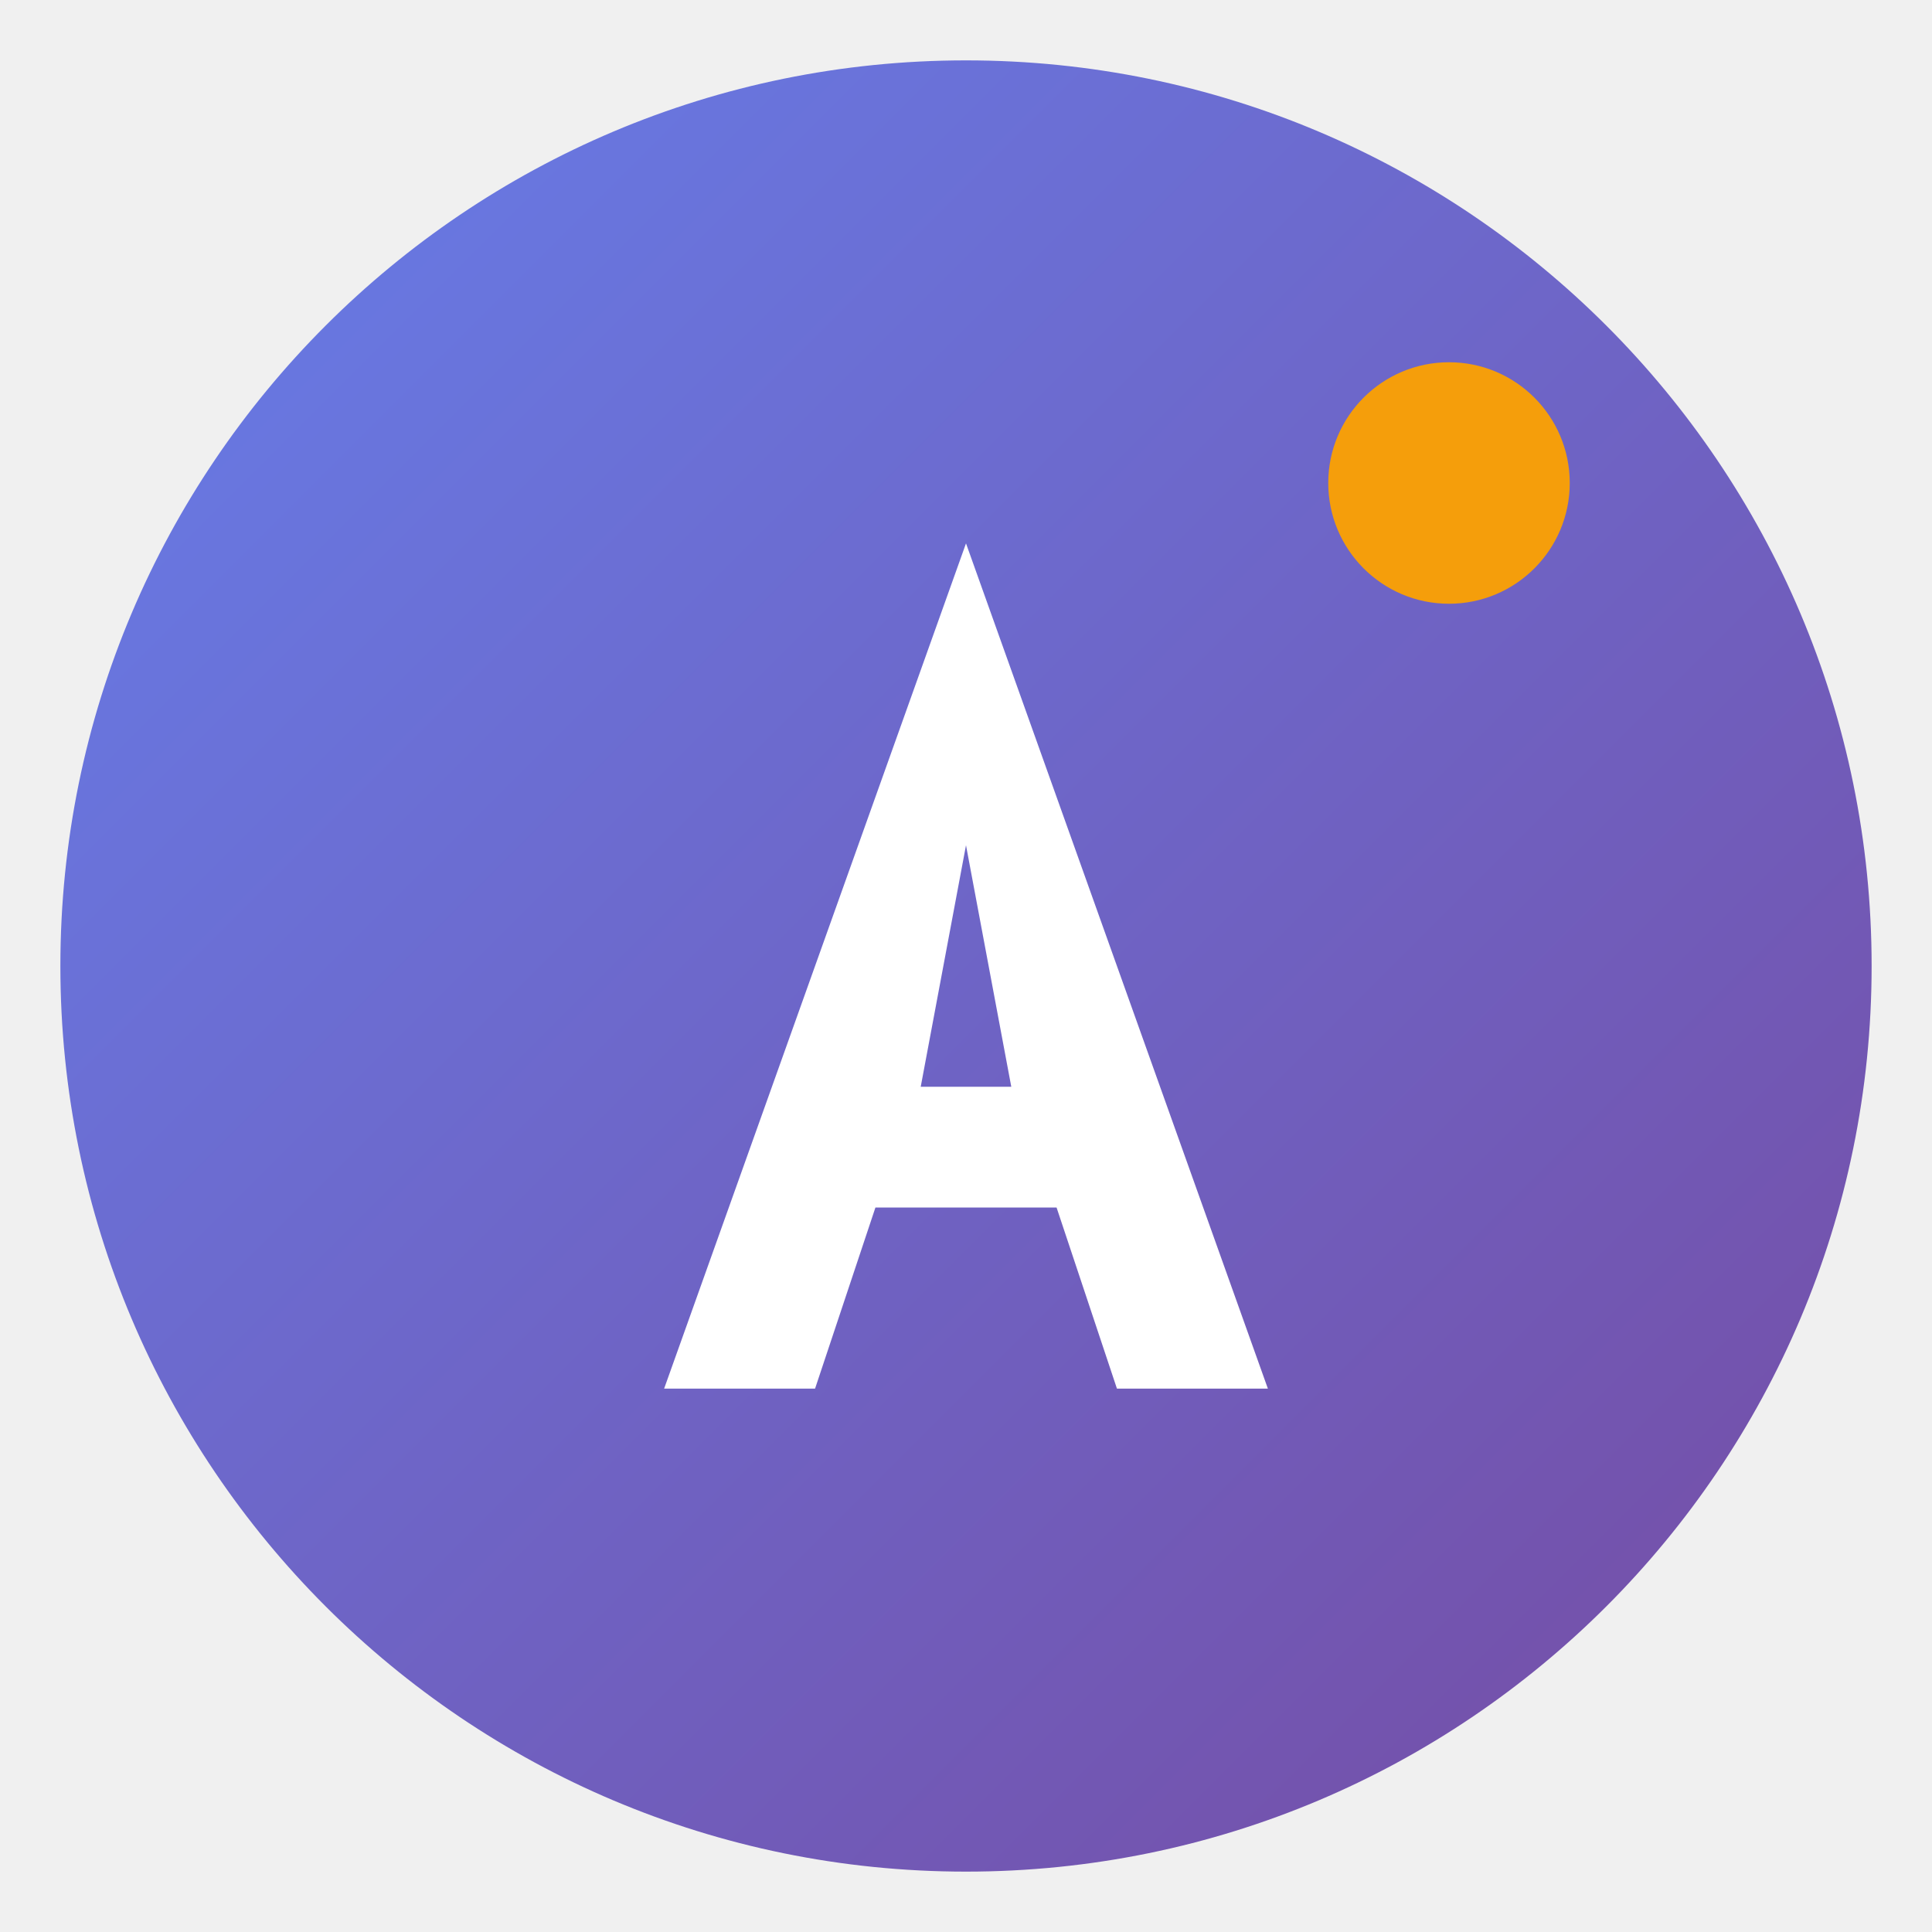
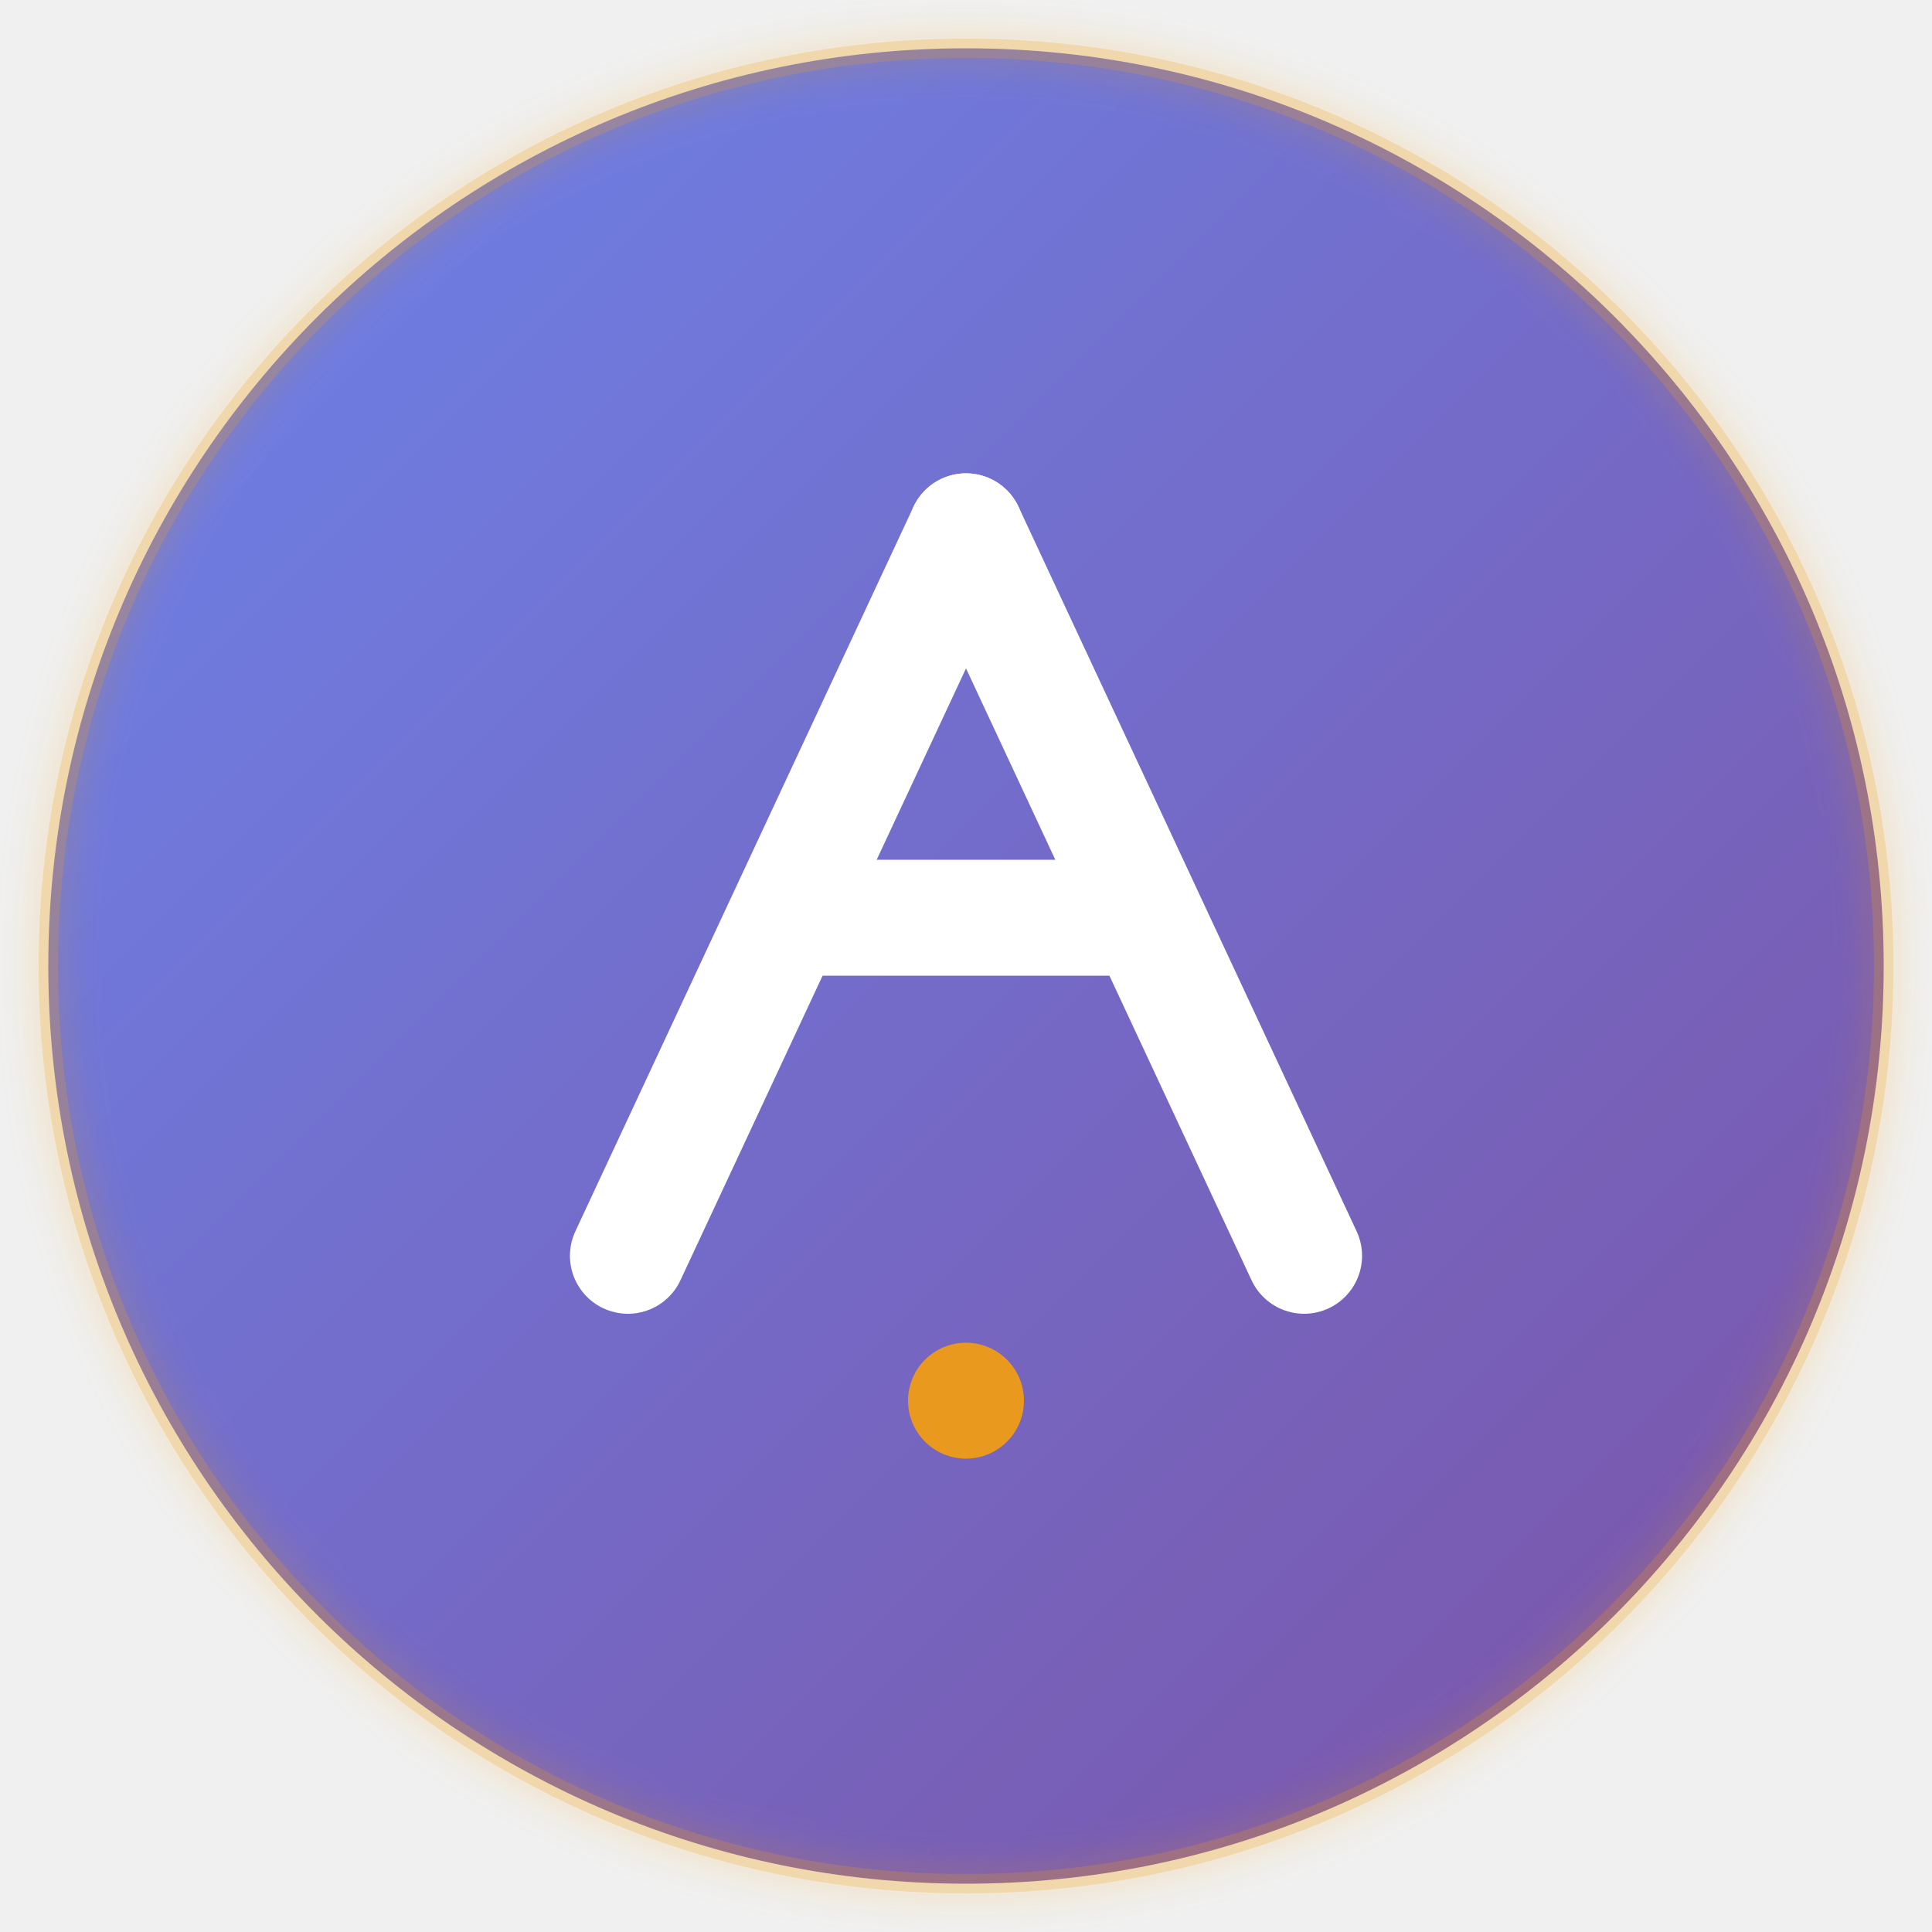
- <svg xmlns="http://www.w3.org/2000/svg" width="64" height="64" viewBox="0 0 64 64" fill="none">
+ <svg xmlns="http://www.w3.org/2000/svg" viewBox="0 0 200 200">
  <defs>
-     <linearGradient id="gradient" x1="0%" y1="0%" x2="100%" y2="100%">
+     <linearGradient id="favGradient" x1="0%" y1="0%" x2="100%" y2="100%">
      <stop offset="0%" style="stop-color:#667eea;stop-opacity:1" />
      <stop offset="100%" style="stop-color:#764ba2;stop-opacity:1" />
    </linearGradient>
+     <filter id="glow">
+       <feGaussianBlur stdDeviation="2" result="coloredBlur" />
+       <feMerge>
+         <feMergeNode in="coloredBlur" />
+         <feMergeNode in="SourceGraphic" />
+       </feMerge>
+     </filter>
  </defs>
-   <circle cx="32" cy="32" r="30" fill="url(#gradient)" />
-   <path d="M 32 18 L 42 46 L 37 46 L 35 40 L 29 40 L 27 46 L 22 46 Z M 30.5 36 L 33.5 36 L 32 28 Z" fill="white" />
-   <circle cx="48" cy="16" r="4" fill="#f59e0b" />
+   <circle cx="100" cy="100" r="95" fill="url(#favGradient)" opacity="0.95" />
+   <circle cx="100" cy="100" r="95" fill="none" stroke="#f59e0b" stroke-width="2" opacity="0.3" filter="url(#glow)" />
+   <g transform="translate(100, 100)">
+     <line x1="-35" y1="30" x2="0" y2="-45" stroke="white" stroke-width="12" stroke-linecap="round" stroke-linejoin="round" />
+     <line x1="35" y1="30" x2="0" y2="-45" stroke="white" stroke-width="12" stroke-linecap="round" stroke-linejoin="round" />
+     <line x1="-15" y1="-5" x2="15" y2="-5" stroke="white" stroke-width="12" stroke-linecap="round" stroke-linejoin="round" />
+     <circle cx="0" cy="45" r="6" fill="#f59e0b" opacity="0.9" />
+   </g>
</svg>
